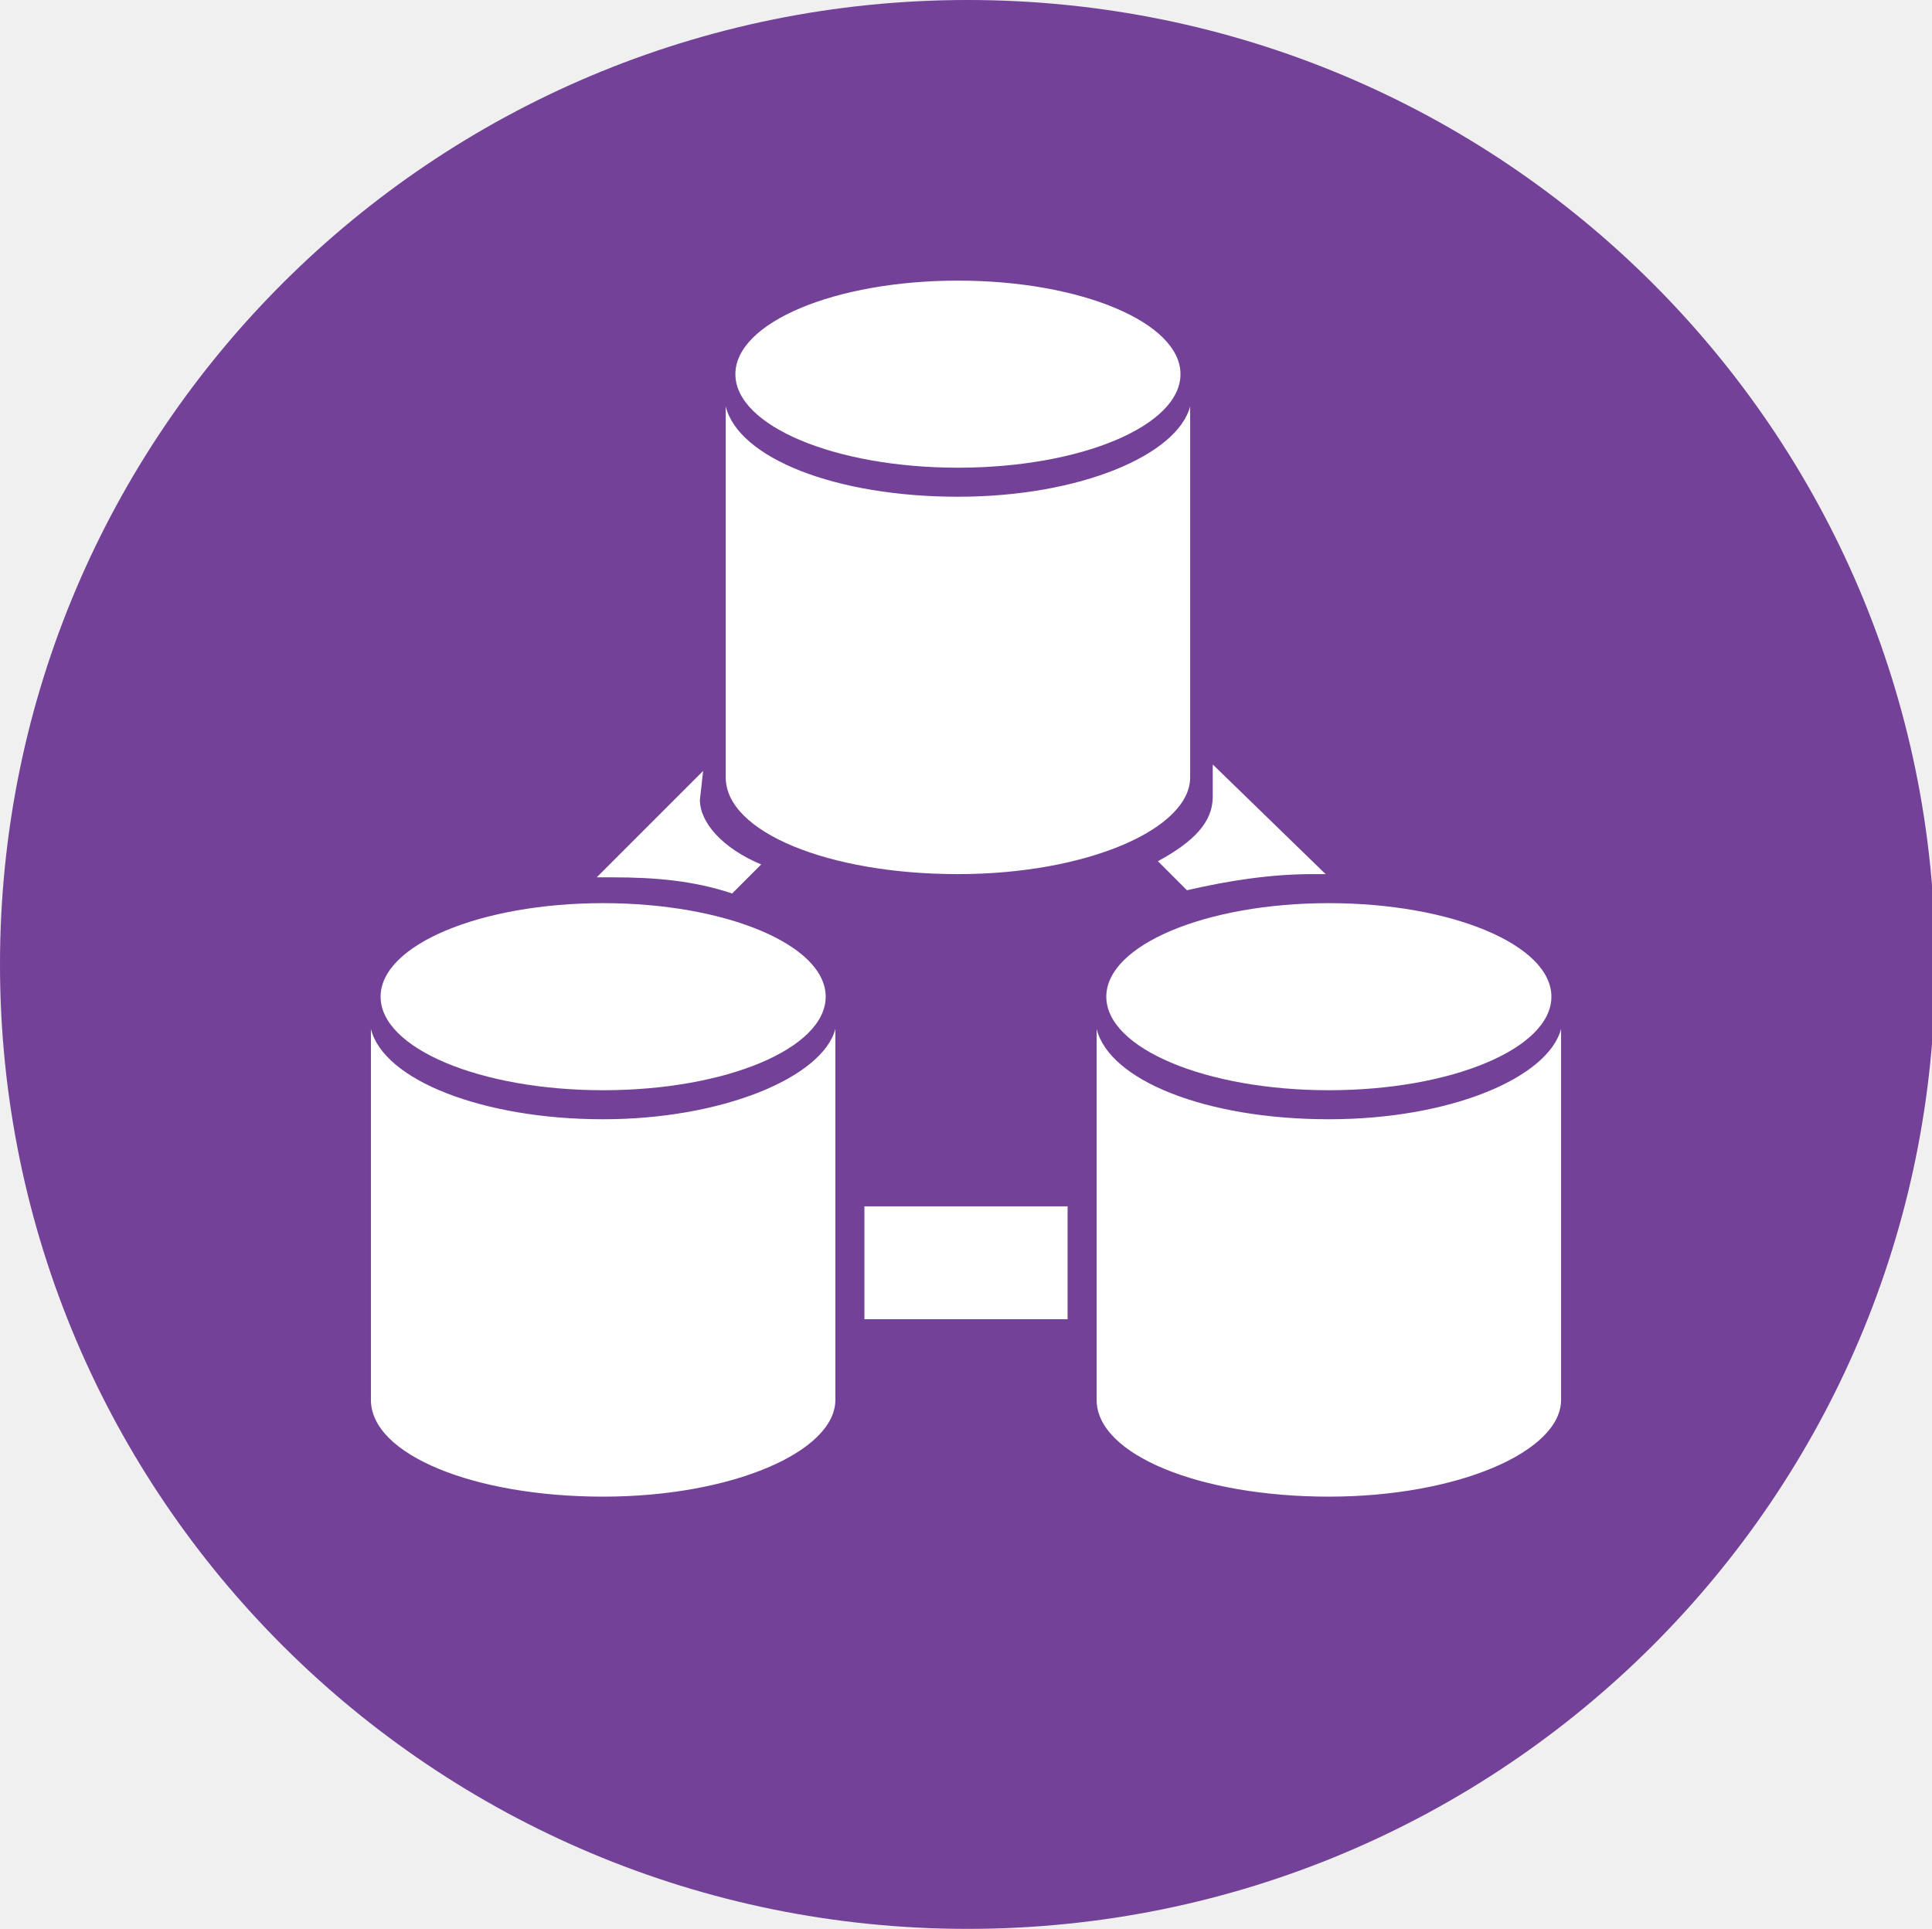
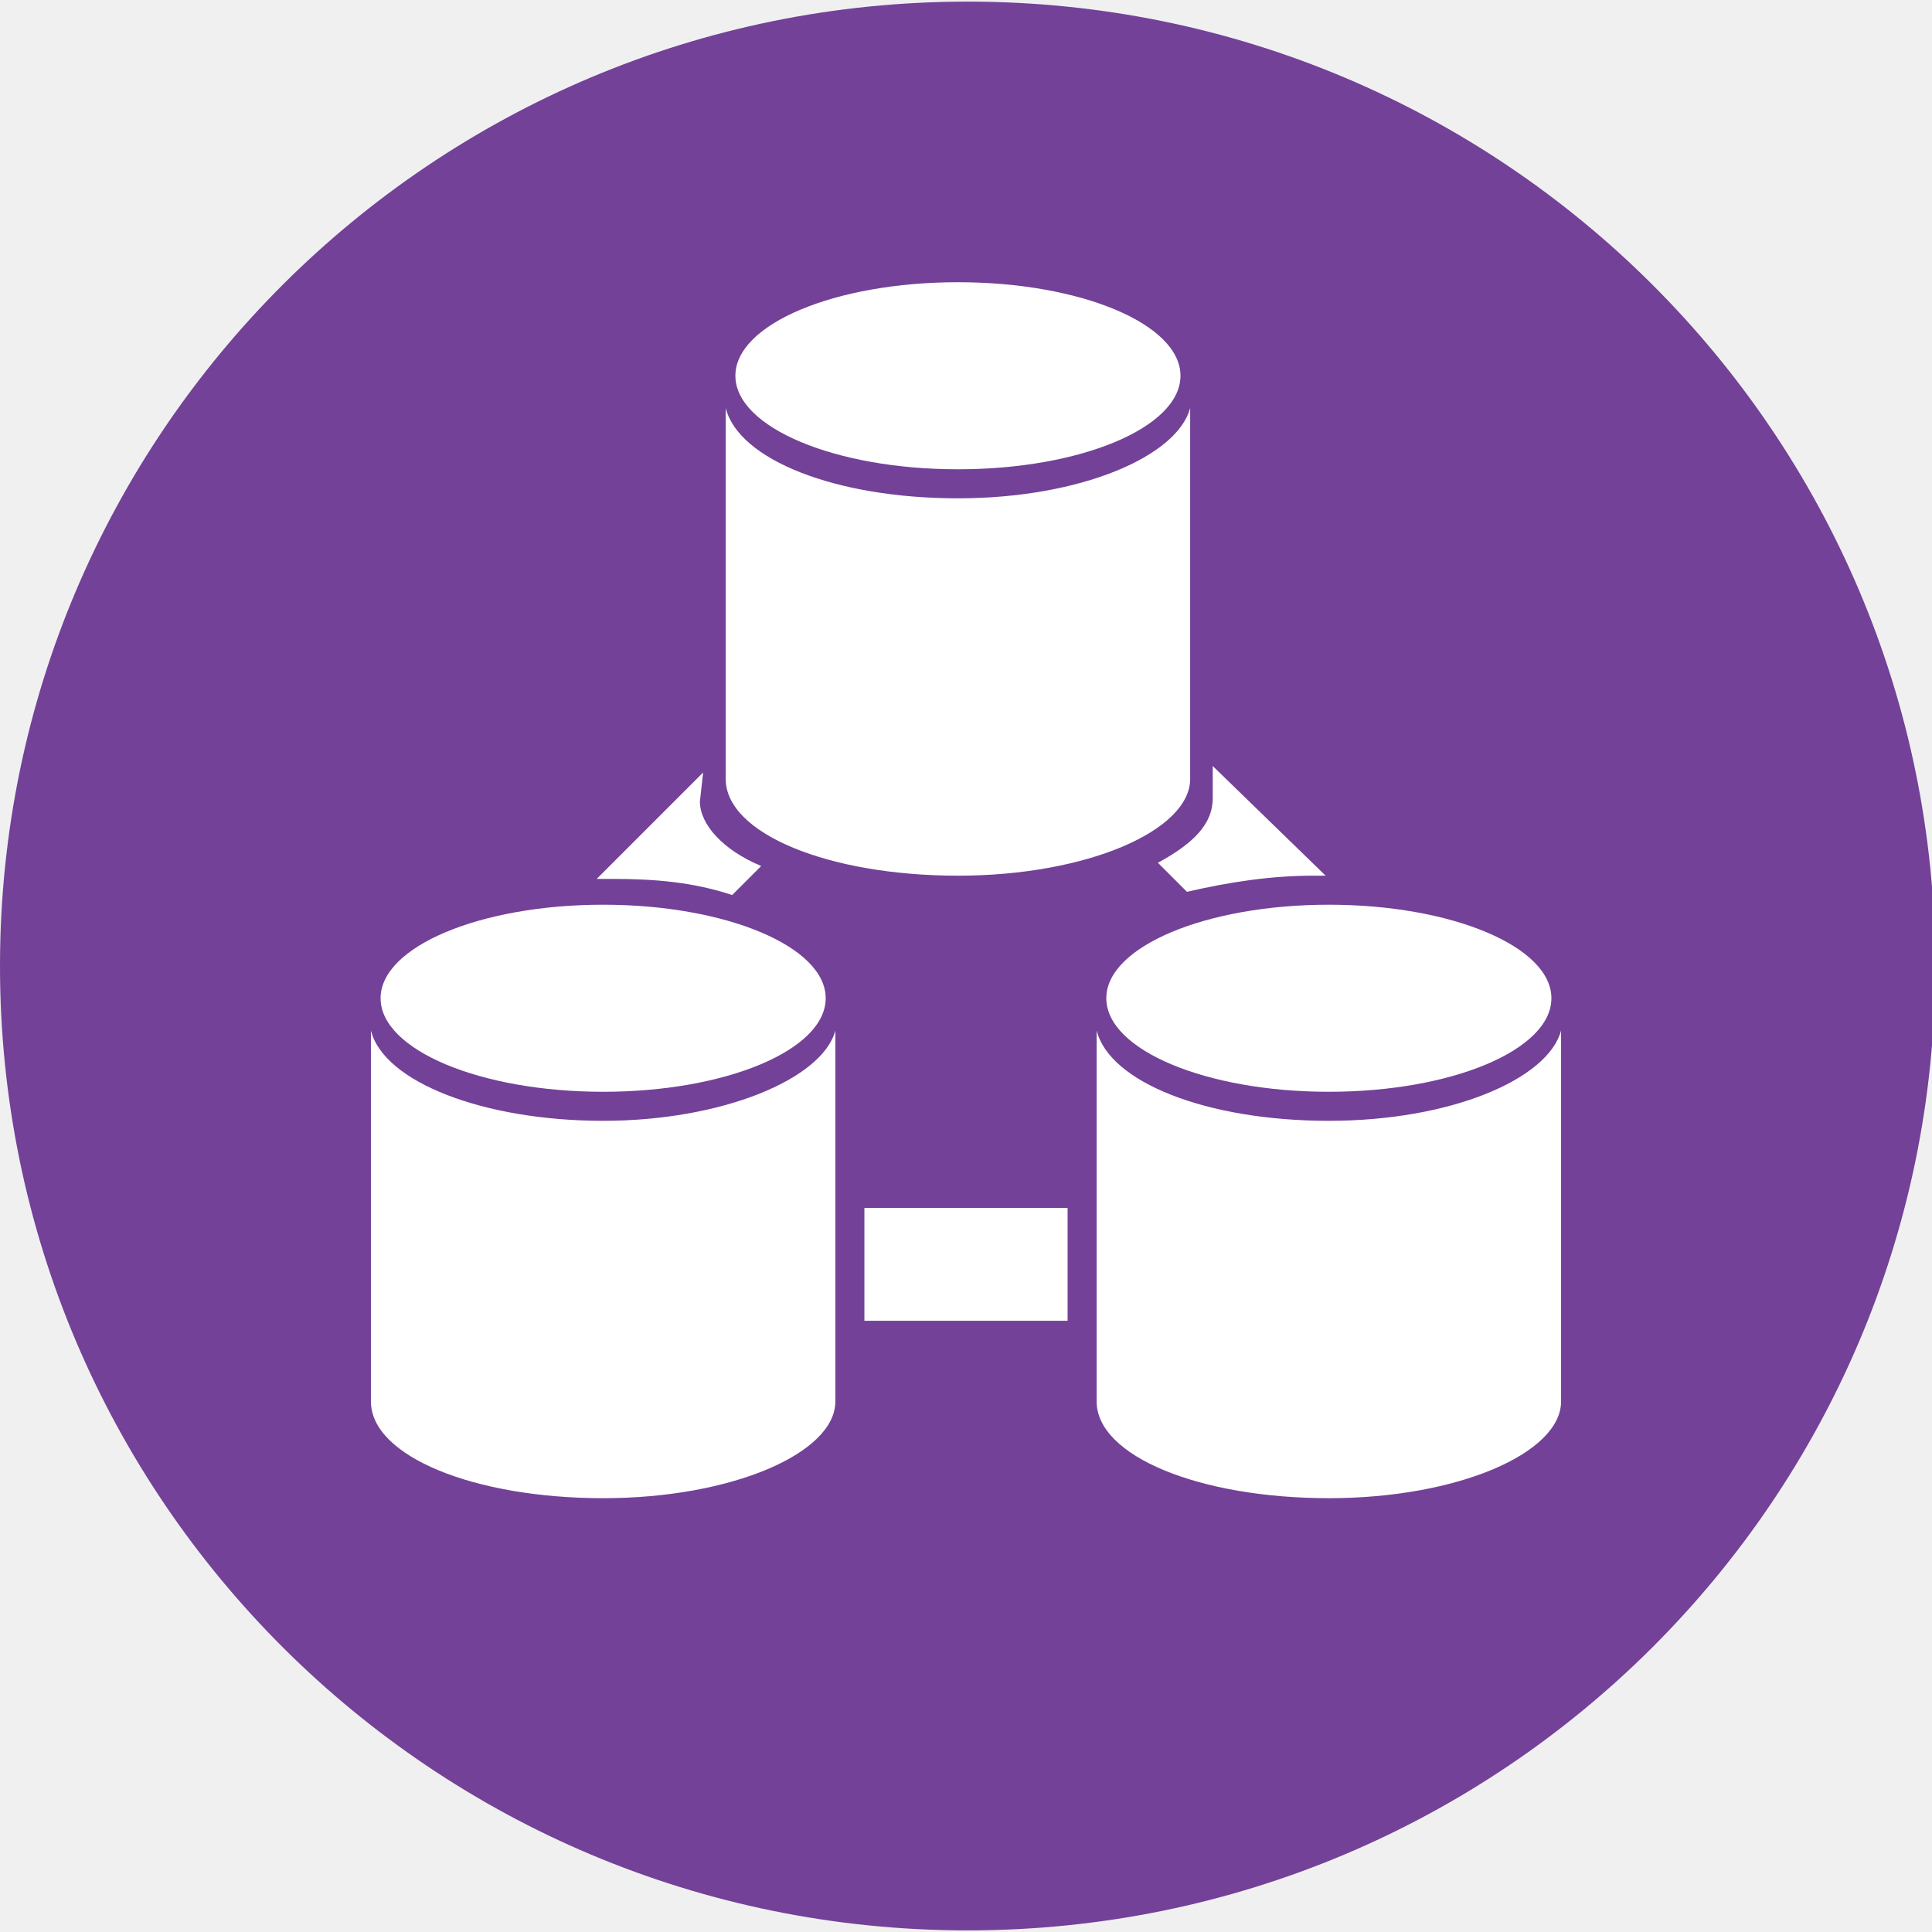
- <svg xmlns="http://www.w3.org/2000/svg" viewBox="0 0 59.9 59.8">
+ <svg xmlns="http://www.w3.org/2000/svg" x="0" y="0" width="20px" height="20px" viewBox="0 0 59.9 59.8">
  <ellipse cx="30" cy="29.9" rx="30" ry="29.9" fill="#734198" />
  <g fill="#fff">
    <ellipse cx="29.7" cy="11.6" rx="6.9" ry="2.9" />
    <path d="M36.9 12.6c-.4 1.5-3.4 2.8-7.2 2.8s-6.8-1.2-7.2-2.8v11.5c0 1.7 3.2 3 7.2 3s7.2-1.4 7.2-3V12.6z" />
    <ellipse cx="18.7" cy="30.9" rx="6.9" ry="2.9" />
    <path d="M25.9 31.9c-.4 1.5-3.5 2.8-7.2 2.8s-6.8-1.2-7.2-2.8v11.5c0 1.7 3.2 3 7.2 3s7.2-1.4 7.2-3V31.9z" />
    <ellipse cx="41.2" cy="30.9" rx="6.9" ry="2.9" />
    <path d="M48.4 31.9c-.4 1.5-3.4 2.8-7.2 2.8s-6.8-1.2-7.2-2.8v11.5c0 1.7 3.2 3 7.2 3s7.2-1.4 7.2-3V31.9zm-21.6 5.5h6.3v3.5h-6.3zm-5-13.5l-3.3 3.3h.5c1.3 0 2.5.1 3.7.5l.9-.9c-1.2-.5-1.9-1.3-1.9-2l.1-.9zm18.9 3.2h.4l-3.5-3.4v1c0 .8-.6 1.4-1.7 2l.9.9c1.3-.3 2.6-.5 3.9-.5z" />
  </g>
</svg>
